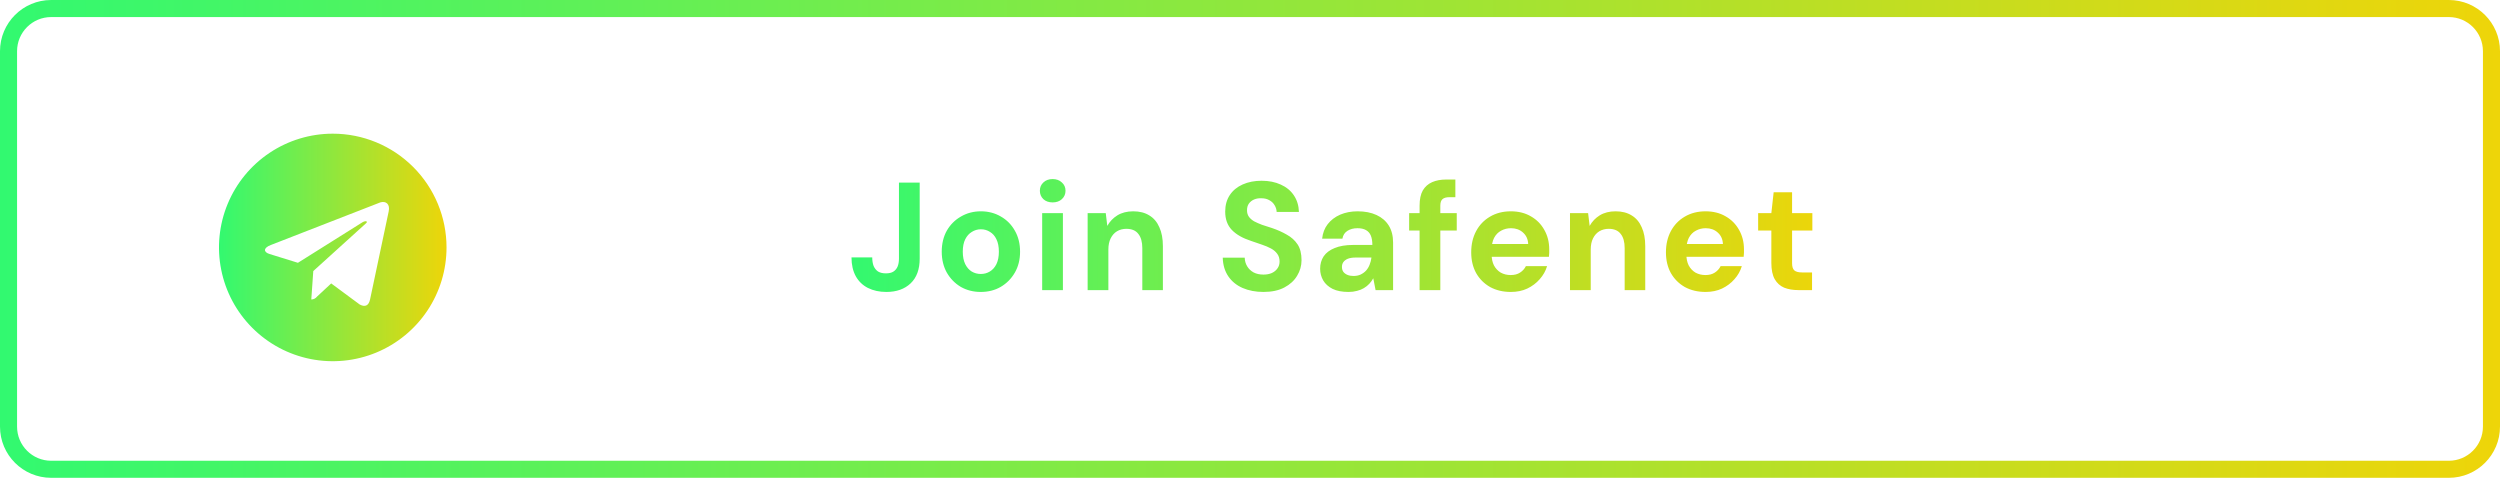
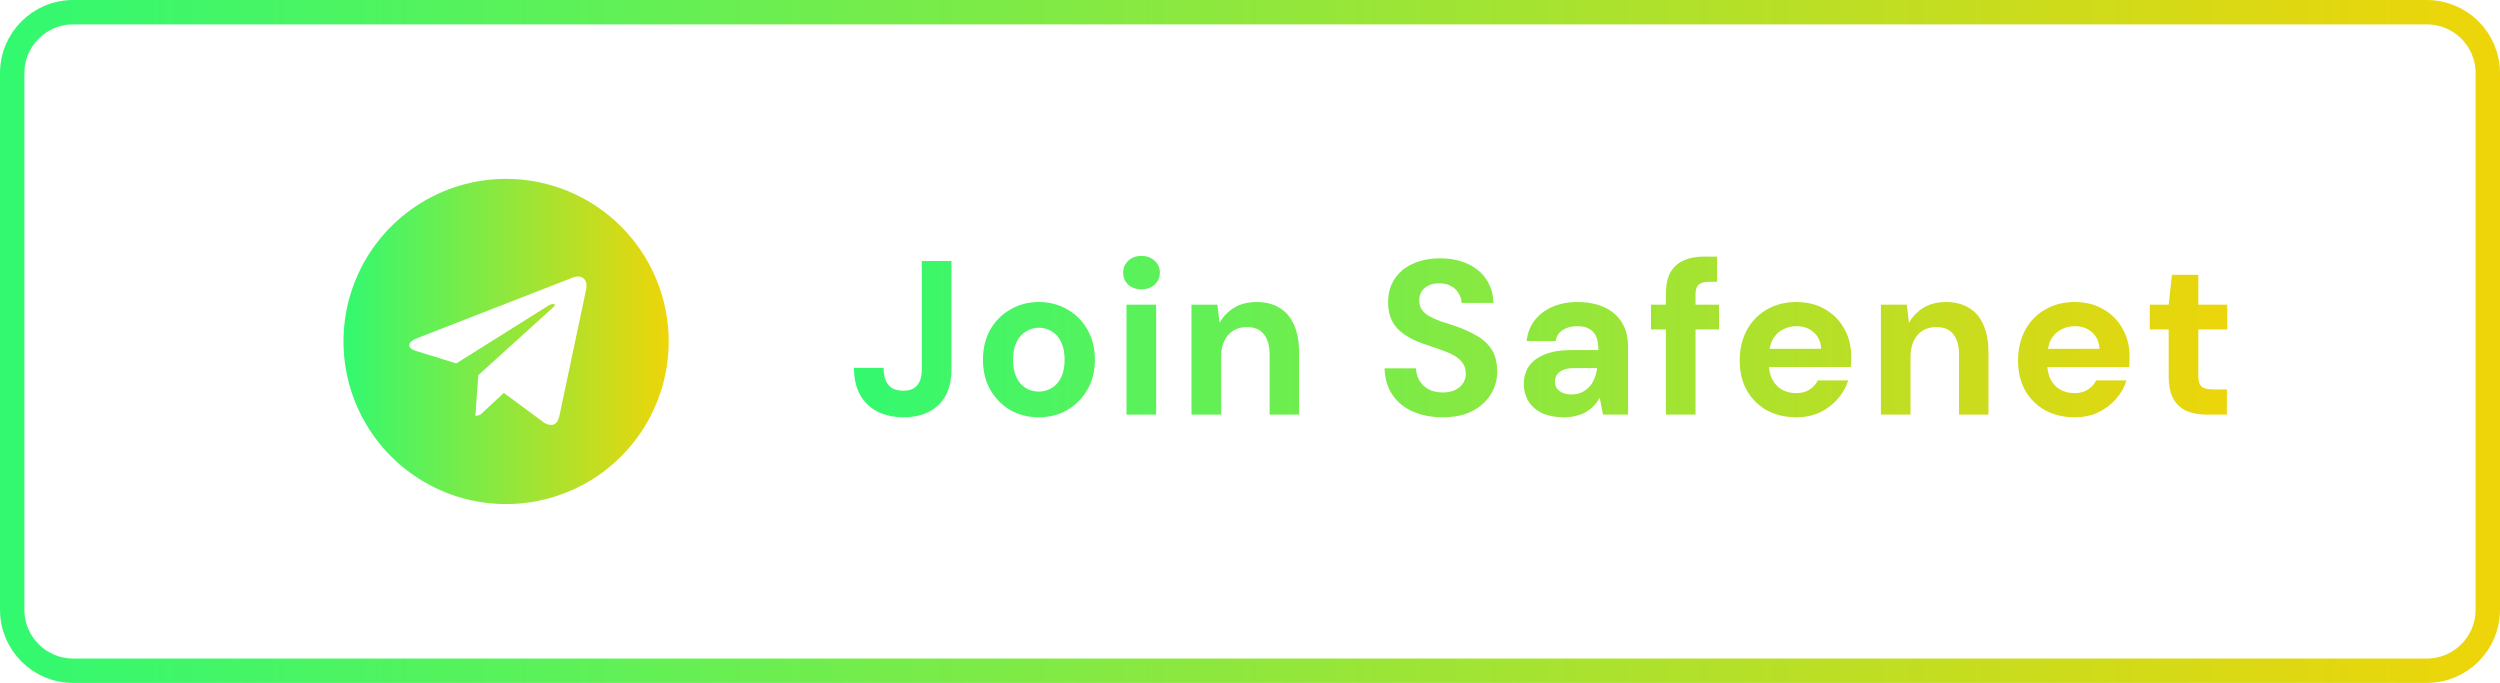
- <svg xmlns="http://www.w3.org/2000/svg" width="293" height="56" viewBox="0 0 293 56" fill="none">
-   <rect x="1" y="1" width="291" height="54" rx="5" stroke="url(#paint0_linear_15290_4577)" stroke-width="2" />
-   <path d="M103.882 34.216C103.066 34.216 102.346 34.06 101.722 33.748C101.11 33.436 100.636 32.98 100.3 32.38C99.964 31.768 99.796 31.03 99.796 30.166H102.226C102.226 30.55 102.28 30.886 102.388 31.174C102.508 31.45 102.682 31.666 102.91 31.822C103.15 31.966 103.456 32.038 103.828 32.038C104.188 32.038 104.476 31.972 104.692 31.84C104.92 31.696 105.088 31.498 105.196 31.246C105.304 30.982 105.358 30.67 105.358 30.31V21.4H107.788V30.31C107.788 31.57 107.434 32.536 106.726 33.208C106.018 33.88 105.07 34.216 103.882 34.216ZM114.944 34.216C114.08 34.216 113.3 34.018 112.604 33.622C111.92 33.214 111.374 32.656 110.966 31.948C110.57 31.24 110.372 30.424 110.372 29.5C110.372 28.564 110.57 27.742 110.966 27.034C111.374 26.326 111.926 25.774 112.622 25.378C113.318 24.97 114.098 24.766 114.962 24.766C115.826 24.766 116.606 24.97 117.302 25.378C117.998 25.774 118.544 26.326 118.94 27.034C119.348 27.742 119.552 28.564 119.552 29.5C119.552 30.424 119.348 31.24 118.94 31.948C118.532 32.656 117.98 33.214 117.284 33.622C116.6 34.018 115.82 34.216 114.944 34.216ZM114.944 32.11C115.34 32.11 115.694 32.014 116.006 31.822C116.33 31.63 116.588 31.342 116.78 30.958C116.972 30.562 117.068 30.076 117.068 29.5C117.068 28.912 116.972 28.426 116.78 28.042C116.6 27.658 116.348 27.37 116.024 27.178C115.712 26.974 115.358 26.872 114.962 26.872C114.578 26.872 114.224 26.974 113.9 27.178C113.576 27.37 113.318 27.658 113.126 28.042C112.934 28.426 112.838 28.912 112.838 29.5C112.838 30.076 112.934 30.562 113.126 30.958C113.318 31.342 113.57 31.63 113.882 31.822C114.206 32.014 114.56 32.11 114.944 32.11ZM122.143 34V24.982H124.573V34H122.143ZM123.367 23.722C122.923 23.722 122.563 23.596 122.287 23.344C122.011 23.08 121.873 22.75 121.873 22.354C121.873 21.958 122.011 21.634 122.287 21.382C122.563 21.118 122.923 20.986 123.367 20.986C123.811 20.986 124.171 21.118 124.447 21.382C124.735 21.634 124.879 21.958 124.879 22.354C124.879 22.75 124.735 23.08 124.447 23.344C124.171 23.596 123.811 23.722 123.367 23.722ZM127.471 34V24.982H129.595L129.775 26.476C130.063 25.96 130.459 25.546 130.963 25.234C131.479 24.922 132.097 24.766 132.817 24.766C133.561 24.766 134.191 24.928 134.707 25.252C135.223 25.564 135.613 26.026 135.877 26.638C136.153 27.238 136.291 27.976 136.291 28.852V34H133.879V29.086C133.879 28.354 133.723 27.796 133.411 27.412C133.111 27.016 132.643 26.818 132.007 26.818C131.599 26.818 131.233 26.914 130.909 27.106C130.597 27.298 130.351 27.574 130.171 27.934C129.991 28.294 129.901 28.732 129.901 29.248V34H127.471ZM148.076 34.216C147.164 34.216 146.348 34.06 145.628 33.748C144.92 33.436 144.362 32.98 143.954 32.38C143.546 31.78 143.33 31.054 143.306 30.202H145.88C145.892 30.574 145.988 30.91 146.168 31.21C146.348 31.51 146.6 31.75 146.924 31.93C147.248 32.098 147.632 32.182 148.076 32.182C148.448 32.182 148.772 32.122 149.048 32.002C149.336 31.87 149.558 31.69 149.714 31.462C149.882 31.234 149.966 30.964 149.966 30.652C149.966 30.292 149.876 29.992 149.696 29.752C149.516 29.5 149.27 29.29 148.958 29.122C148.646 28.954 148.292 28.804 147.896 28.672C147.5 28.528 147.08 28.384 146.636 28.24C145.64 27.916 144.884 27.484 144.368 26.944C143.852 26.404 143.594 25.69 143.594 24.802C143.594 24.046 143.774 23.398 144.134 22.858C144.494 22.318 144.998 21.904 145.646 21.616C146.294 21.328 147.032 21.184 147.86 21.184C148.712 21.184 149.462 21.334 150.11 21.634C150.758 21.922 151.268 22.342 151.64 22.894C152.012 23.446 152.21 24.094 152.234 24.838H149.624C149.612 24.562 149.534 24.304 149.39 24.064C149.246 23.812 149.042 23.614 148.778 23.47C148.514 23.314 148.196 23.236 147.824 23.236C147.512 23.224 147.23 23.272 146.978 23.38C146.726 23.488 146.522 23.65 146.366 23.866C146.222 24.07 146.15 24.328 146.15 24.64C146.15 24.94 146.222 25.192 146.366 25.396C146.51 25.6 146.714 25.78 146.978 25.936C147.254 26.08 147.566 26.218 147.914 26.35C148.274 26.47 148.664 26.596 149.084 26.728C149.72 26.944 150.296 27.202 150.812 27.502C151.34 27.79 151.76 28.168 152.072 28.636C152.384 29.104 152.54 29.722 152.54 30.49C152.54 31.15 152.366 31.762 152.018 32.326C151.682 32.89 151.184 33.346 150.524 33.694C149.864 34.042 149.048 34.216 148.076 34.216ZM158.05 34.216C157.294 34.216 156.67 34.096 156.178 33.856C155.686 33.604 155.32 33.274 155.08 32.866C154.84 32.446 154.72 31.99 154.72 31.498C154.72 30.946 154.858 30.46 155.134 30.04C155.422 29.62 155.854 29.296 156.43 29.068C157.006 28.828 157.726 28.708 158.59 28.708H160.84C160.84 28.264 160.78 27.898 160.66 27.61C160.54 27.322 160.348 27.106 160.084 26.962C159.832 26.818 159.502 26.746 159.094 26.746C158.638 26.746 158.248 26.848 157.924 27.052C157.6 27.256 157.402 27.562 157.33 27.97H154.954C155.026 27.31 155.242 26.746 155.602 26.278C155.974 25.798 156.46 25.426 157.06 25.162C157.672 24.898 158.356 24.766 159.112 24.766C159.964 24.766 160.702 24.91 161.326 25.198C161.95 25.486 162.43 25.9 162.766 26.44C163.102 26.98 163.27 27.646 163.27 28.438V34H161.218L160.948 32.614C160.816 32.854 160.66 33.07 160.48 33.262C160.3 33.454 160.09 33.622 159.85 33.766C159.61 33.91 159.34 34.018 159.04 34.09C158.74 34.174 158.41 34.216 158.05 34.216ZM158.626 32.344C158.938 32.344 159.214 32.29 159.454 32.182C159.706 32.062 159.922 31.906 160.102 31.714C160.282 31.51 160.42 31.282 160.516 31.03C160.624 30.766 160.696 30.49 160.732 30.202V30.184H158.878C158.506 30.184 158.2 30.232 157.96 30.328C157.732 30.424 157.558 30.556 157.438 30.724C157.33 30.88 157.276 31.066 157.276 31.282C157.276 31.51 157.33 31.702 157.438 31.858C157.558 32.014 157.72 32.134 157.924 32.218C158.128 32.302 158.362 32.344 158.626 32.344ZM166.375 34V24.118C166.375 23.362 166.501 22.762 166.753 22.318C167.017 21.874 167.383 21.55 167.851 21.346C168.319 21.142 168.871 21.04 169.507 21.04H170.569V23.11H169.885C169.501 23.11 169.225 23.188 169.057 23.344C168.889 23.488 168.805 23.746 168.805 24.118V34H166.375ZM165.151 27.016V24.982H170.731V27.016H165.151ZM177.07 34.216C176.158 34.216 175.348 34.024 174.64 33.64C173.944 33.244 173.398 32.698 173.002 32.002C172.618 31.306 172.426 30.496 172.426 29.572C172.426 28.636 172.618 27.808 173.002 27.088C173.386 26.368 173.926 25.804 174.622 25.396C175.33 24.976 176.146 24.766 177.07 24.766C177.97 24.766 178.756 24.964 179.428 25.36C180.1 25.744 180.622 26.272 180.994 26.944C181.378 27.616 181.57 28.378 181.57 29.23C181.57 29.35 181.57 29.482 181.57 29.626C181.57 29.77 181.558 29.926 181.534 30.094H174.154V28.6H179.104C179.08 28.036 178.876 27.586 178.492 27.25C178.12 26.914 177.652 26.746 177.088 26.746C176.668 26.746 176.284 26.842 175.936 27.034C175.588 27.214 175.312 27.496 175.108 27.88C174.916 28.252 174.82 28.726 174.82 29.302V29.824C174.82 30.316 174.91 30.742 175.09 31.102C175.282 31.462 175.546 31.744 175.882 31.948C176.23 32.14 176.62 32.236 177.052 32.236C177.496 32.236 177.862 32.14 178.15 31.948C178.45 31.756 178.678 31.504 178.834 31.192H181.318C181.15 31.756 180.862 32.266 180.454 32.722C180.058 33.178 179.572 33.544 178.996 33.82C178.432 34.084 177.79 34.216 177.07 34.216ZM184.003 34V24.982H186.127L186.307 26.476C186.595 25.96 186.991 25.546 187.495 25.234C188.011 24.922 188.629 24.766 189.349 24.766C190.093 24.766 190.723 24.928 191.239 25.252C191.755 25.564 192.145 26.026 192.409 26.638C192.685 27.238 192.823 27.976 192.823 28.852V34H190.411V29.086C190.411 28.354 190.255 27.796 189.943 27.412C189.643 27.016 189.175 26.818 188.539 26.818C188.131 26.818 187.765 26.914 187.441 27.106C187.129 27.298 186.883 27.574 186.703 27.934C186.523 28.294 186.433 28.732 186.433 29.248V34H184.003ZM199.893 34.216C198.981 34.216 198.171 34.024 197.463 33.64C196.767 33.244 196.221 32.698 195.825 32.002C195.441 31.306 195.249 30.496 195.249 29.572C195.249 28.636 195.441 27.808 195.825 27.088C196.209 26.368 196.749 25.804 197.445 25.396C198.153 24.976 198.969 24.766 199.893 24.766C200.793 24.766 201.579 24.964 202.251 25.36C202.923 25.744 203.445 26.272 203.817 26.944C204.201 27.616 204.393 28.378 204.393 29.23C204.393 29.35 204.393 29.482 204.393 29.626C204.393 29.77 204.381 29.926 204.357 30.094H196.977V28.6H201.927C201.903 28.036 201.699 27.586 201.315 27.25C200.943 26.914 200.475 26.746 199.911 26.746C199.491 26.746 199.107 26.842 198.759 27.034C198.411 27.214 198.135 27.496 197.931 27.88C197.739 28.252 197.643 28.726 197.643 29.302V29.824C197.643 30.316 197.733 30.742 197.913 31.102C198.105 31.462 198.369 31.744 198.705 31.948C199.053 32.14 199.443 32.236 199.875 32.236C200.319 32.236 200.685 32.14 200.973 31.948C201.273 31.756 201.501 31.504 201.657 31.192H204.141C203.973 31.756 203.685 32.266 203.277 32.722C202.881 33.178 202.395 33.544 201.819 33.82C201.255 34.084 200.613 34.216 199.893 34.216ZM210.77 34C210.134 34 209.576 33.904 209.096 33.712C208.628 33.508 208.262 33.178 207.998 32.722C207.734 32.254 207.602 31.618 207.602 30.814V27.016H206.054V24.982H207.602L207.872 22.534H210.032V24.982H212.408V27.016H210.032V30.85C210.032 31.258 210.122 31.54 210.302 31.696C210.482 31.852 210.788 31.93 211.22 31.93H212.372V34H210.77Z" fill="url(#paint1_linear_15290_4577)" />
-   <path d="M39 15.667C36.363 15.667 33.785 16.449 31.593 17.914C29.4 19.379 27.691 21.461 26.682 23.898C25.672 26.334 25.409 29.015 25.923 31.601C26.437 34.188 27.707 36.563 29.572 38.428C31.437 40.293 33.812 41.563 36.399 42.077C38.985 42.592 41.666 42.328 44.103 41.318C46.539 40.309 48.621 38.6 50.086 36.408C51.551 34.215 52.333 31.637 52.333 29C52.333 25.464 50.929 22.072 48.428 19.572C45.928 17.071 42.536 15.667 39 15.667ZM45.55 24.8L43.367 35.117C43.2 35.85 42.767 36.017 42.15 35.683L38.817 33.217L37.15 34.767C37.072 34.869 36.971 34.953 36.855 35.01C36.74 35.068 36.613 35.099 36.483 35.1L36.717 31.767L42.883 26.183C43.167 25.95 42.883 25.817 42.483 26.05L34.917 30.8L31.583 29.767C30.867 29.55 30.85 29.05 31.733 28.717L44.583 23.717C45.217 23.533 45.75 23.9 45.55 24.8Z" fill="url(#paint2_linear_15290_4577)" />
+ <svg xmlns="http://www.w3.org/2000/svg" width="205" height="56" viewBox="0 0 205 56" fill="none">
+   <rect x="1" y="1" width="203" height="54" rx="5" stroke="url(#paint0_linear_15290_4577)" stroke-width="2" />
+   <path d="M41.5 14.667C38.863 14.667 36.285 15.449 34.092 16.914C31.9 18.379 30.191 20.461 29.181 22.898C28.172 25.334 27.908 28.015 28.423 30.601C28.937 33.188 30.207 35.563 32.072 37.428C33.937 39.293 36.312 40.563 38.899 41.077C41.485 41.592 44.166 41.328 46.602 40.318C49.039 39.309 51.121 37.6 52.586 35.408C54.051 33.215 54.833 30.637 54.833 28C54.833 24.464 53.428 21.072 50.928 18.572C48.428 16.071 45.036 14.667 41.5 14.667ZM48.05 23.8L45.867 34.117C45.7 34.85 45.267 35.017 44.65 34.683L41.316 32.217L39.65 33.767C39.571 33.869 39.471 33.953 39.355 34.01C39.239 34.068 39.112 34.099 38.983 34.1L39.217 30.767L45.383 25.183C45.666 24.95 45.383 24.817 44.983 25.05L37.416 29.8L34.083 28.767C33.367 28.55 33.35 28.05 34.233 27.717L47.083 22.717C47.717 22.533 48.25 22.9 48.05 23.8Z" fill="url(#paint1_linear_15290_4577)" />
+   <path d="M74.112 34.216C73.296 34.216 72.576 34.06 71.952 33.748C71.34 33.436 70.866 32.98 70.53 32.38C70.194 31.768 70.026 31.03 70.026 30.166H72.456C72.456 30.55 72.51 30.886 72.618 31.174C72.738 31.45 72.912 31.666 73.14 31.822C73.38 31.966 73.686 32.038 74.058 32.038C74.418 32.038 74.706 31.972 74.922 31.84C75.15 31.696 75.318 31.498 75.426 31.246C75.534 30.982 75.588 30.67 75.588 30.31V21.4H78.018V30.31C78.018 31.57 77.664 32.536 76.956 33.208C76.248 33.88 75.3 34.216 74.112 34.216ZM85.174 34.216C84.311 34.216 83.531 34.018 82.835 33.622C82.15 33.214 81.605 32.656 81.197 31.948C80.8 31.24 80.603 30.424 80.603 29.5C80.603 28.564 80.8 27.742 81.197 27.034C81.605 26.326 82.156 25.774 82.853 25.378C83.549 24.97 84.329 24.766 85.192 24.766C86.056 24.766 86.837 24.97 87.532 25.378C88.228 25.774 88.775 26.326 89.171 27.034C89.579 27.742 89.782 28.564 89.782 29.5C89.782 30.424 89.579 31.24 89.171 31.948C88.763 32.656 88.21 33.214 87.514 33.622C86.831 34.018 86.05 34.216 85.174 34.216ZM85.174 32.11C85.57 32.11 85.924 32.014 86.237 31.822C86.561 31.63 86.819 31.342 87.01 30.958C87.203 30.562 87.299 30.076 87.299 29.5C87.299 28.912 87.203 28.426 87.01 28.042C86.831 27.658 86.579 27.37 86.254 27.178C85.942 26.974 85.588 26.872 85.192 26.872C84.808 26.872 84.454 26.974 84.13 27.178C83.806 27.37 83.549 27.658 83.356 28.042C83.165 28.426 83.069 28.912 83.069 29.5C83.069 30.076 83.165 30.562 83.356 30.958C83.549 31.342 83.8 31.63 84.112 31.822C84.436 32.014 84.79 32.11 85.174 32.11ZM92.373 34V24.982H94.803V34H92.373ZM93.597 23.722C93.153 23.722 92.793 23.596 92.517 23.344C92.241 23.08 92.103 22.75 92.103 22.354C92.103 21.958 92.241 21.634 92.517 21.382C92.793 21.118 93.153 20.986 93.597 20.986C94.041 20.986 94.401 21.118 94.677 21.382C94.965 21.634 95.109 21.958 95.109 22.354C95.109 22.75 94.965 23.08 94.677 23.344C94.401 23.596 94.041 23.722 93.597 23.722ZM97.701 34V24.982H99.825L100.005 26.476C100.293 25.96 100.689 25.546 101.193 25.234C101.709 24.922 102.327 24.766 103.047 24.766C103.791 24.766 104.421 24.928 104.937 25.252C105.453 25.564 105.843 26.026 106.107 26.638C106.383 27.238 106.521 27.976 106.521 28.852V34H104.109V29.086C104.109 28.354 103.953 27.796 103.641 27.412C103.341 27.016 102.873 26.818 102.237 26.818C101.829 26.818 101.463 26.914 101.139 27.106C100.827 27.298 100.581 27.574 100.401 27.934C100.221 28.294 100.131 28.732 100.131 29.248V34H97.701ZM118.306 34.216C117.394 34.216 116.578 34.06 115.858 33.748C115.15 33.436 114.592 32.98 114.184 32.38C113.776 31.78 113.56 31.054 113.536 30.202H116.11C116.122 30.574 116.218 30.91 116.398 31.21C116.578 31.51 116.83 31.75 117.154 31.93C117.478 32.098 117.862 32.182 118.306 32.182C118.678 32.182 119.002 32.122 119.278 32.002C119.566 31.87 119.788 31.69 119.944 31.462C120.112 31.234 120.196 30.964 120.196 30.652C120.196 30.292 120.106 29.992 119.926 29.752C119.746 29.5 119.5 29.29 119.188 29.122C118.876 28.954 118.522 28.804 118.126 28.672C117.73 28.528 117.31 28.384 116.866 28.24C115.87 27.916 115.114 27.484 114.598 26.944C114.082 26.404 113.824 25.69 113.824 24.802C113.824 24.046 114.004 23.398 114.364 22.858C114.724 22.318 115.228 21.904 115.876 21.616C116.524 21.328 117.262 21.184 118.09 21.184C118.942 21.184 119.692 21.334 120.34 21.634C120.988 21.922 121.498 22.342 121.87 22.894C122.242 23.446 122.44 24.094 122.464 24.838H119.854C119.842 24.562 119.764 24.304 119.62 24.064C119.476 23.812 119.272 23.614 119.008 23.47C118.744 23.314 118.426 23.236 118.054 23.236C117.742 23.224 117.46 23.272 117.208 23.38C116.956 23.488 116.752 23.65 116.596 23.866C116.452 24.07 116.38 24.328 116.38 24.64C116.38 24.94 116.452 25.192 116.596 25.396C116.74 25.6 116.944 25.78 117.208 25.936C117.484 26.08 117.796 26.218 118.144 26.35C118.504 26.47 118.894 26.596 119.314 26.728C119.95 26.944 120.526 27.202 121.042 27.502C121.57 27.79 121.99 28.168 122.302 28.636C122.614 29.104 122.77 29.722 122.77 30.49C122.77 31.15 122.596 31.762 122.248 32.326C121.912 32.89 121.414 33.346 120.754 33.694C120.094 34.042 119.278 34.216 118.306 34.216ZM128.28 34.216C127.524 34.216 126.9 34.096 126.408 33.856C125.916 33.604 125.55 33.274 125.31 32.866C125.07 32.446 124.95 31.99 124.95 31.498C124.95 30.946 125.088 30.46 125.364 30.04C125.652 29.62 126.084 29.296 126.66 29.068C127.236 28.828 127.956 28.708 128.82 28.708H131.07C131.07 28.264 131.01 27.898 130.89 27.61C130.77 27.322 130.578 27.106 130.314 26.962C130.062 26.818 129.732 26.746 129.324 26.746C128.868 26.746 128.478 26.848 128.154 27.052C127.83 27.256 127.632 27.562 127.56 27.97H125.184C125.256 27.31 125.472 26.746 125.832 26.278C126.204 25.798 126.69 25.426 127.29 25.162C127.902 24.898 128.586 24.766 129.342 24.766C130.194 24.766 130.932 24.91 131.556 25.198C132.18 25.486 132.66 25.9 132.996 26.44C133.332 26.98 133.5 27.646 133.5 28.438V34H131.448L131.178 32.614C131.046 32.854 130.89 33.07 130.71 33.262C130.53 33.454 130.32 33.622 130.08 33.766C129.84 33.91 129.57 34.018 129.27 34.09C128.97 34.174 128.64 34.216 128.28 34.216ZM128.856 32.344C129.168 32.344 129.444 32.29 129.684 32.182C129.936 32.062 130.152 31.906 130.332 31.714C130.512 31.51 130.65 31.282 130.746 31.03C130.854 30.766 130.926 30.49 130.962 30.202V30.184H129.108C128.736 30.184 128.43 30.232 128.19 30.328C127.962 30.424 127.788 30.556 127.668 30.724C127.56 30.88 127.506 31.066 127.506 31.282C127.506 31.51 127.56 31.702 127.668 31.858C127.788 32.014 127.95 32.134 128.154 32.218C128.358 32.302 128.592 32.344 128.856 32.344ZM136.605 34V24.118C136.605 23.362 136.731 22.762 136.983 22.318C137.247 21.874 137.613 21.55 138.081 21.346C138.549 21.142 139.101 21.04 139.737 21.04H140.799V23.11H140.115C139.731 23.11 139.455 23.188 139.287 23.344C139.119 23.488 139.035 23.746 139.035 24.118V34H136.605ZM135.381 27.016V24.982H140.961V27.016H135.381ZM147.3 34.216C146.388 34.216 145.578 34.024 144.87 33.64C144.174 33.244 143.628 32.698 143.232 32.002C142.848 31.306 142.656 30.496 142.656 29.572C142.656 28.636 142.848 27.808 143.232 27.088C143.616 26.368 144.156 25.804 144.852 25.396C145.56 24.976 146.376 24.766 147.3 24.766C148.2 24.766 148.986 24.964 149.658 25.36C150.33 25.744 150.852 26.272 151.224 26.944C151.608 27.616 151.8 28.378 151.8 29.23C151.8 29.35 151.8 29.482 151.8 29.626C151.8 29.77 151.788 29.926 151.764 30.094H144.384V28.6H149.334C149.31 28.036 149.106 27.586 148.722 27.25C148.35 26.914 147.882 26.746 147.318 26.746C146.898 26.746 146.514 26.842 146.166 27.034C145.818 27.214 145.542 27.496 145.338 27.88C145.146 28.252 145.05 28.726 145.05 29.302V29.824C145.05 30.316 145.14 30.742 145.32 31.102C145.512 31.462 145.776 31.744 146.112 31.948C146.46 32.14 146.85 32.236 147.282 32.236C147.726 32.236 148.092 32.14 148.38 31.948C148.68 31.756 148.908 31.504 149.064 31.192H151.548C151.38 31.756 151.092 32.266 150.684 32.722C150.288 33.178 149.802 33.544 149.226 33.82C148.662 34.084 148.02 34.216 147.3 34.216ZM154.233 34V24.982H156.357L156.537 26.476C156.825 25.96 157.221 25.546 157.725 25.234C158.241 24.922 158.859 24.766 159.579 24.766C160.323 24.766 160.953 24.928 161.469 25.252C161.985 25.564 162.375 26.026 162.639 26.638C162.915 27.238 163.053 27.976 163.053 28.852V34H160.641V29.086C160.641 28.354 160.485 27.796 160.173 27.412C159.873 27.016 159.405 26.818 158.769 26.818C158.361 26.818 157.995 26.914 157.671 27.106C157.359 27.298 157.113 27.574 156.933 27.934C156.753 28.294 156.663 28.732 156.663 29.248V34H154.233ZM170.123 34.216C169.211 34.216 168.401 34.024 167.693 33.64C166.997 33.244 166.451 32.698 166.055 32.002C165.671 31.306 165.479 30.496 165.479 29.572C165.479 28.636 165.671 27.808 166.055 27.088C166.439 26.368 166.979 25.804 167.675 25.396C168.383 24.976 169.199 24.766 170.123 24.766C171.023 24.766 171.809 24.964 172.481 25.36C173.153 25.744 173.675 26.272 174.047 26.944C174.431 27.616 174.623 28.378 174.623 29.23C174.623 29.35 174.623 29.482 174.623 29.626C174.623 29.77 174.611 29.926 174.587 30.094H167.207V28.6H172.157C172.133 28.036 171.929 27.586 171.545 27.25C171.173 26.914 170.705 26.746 170.141 26.746C169.721 26.746 169.337 26.842 168.989 27.034C168.641 27.214 168.365 27.496 168.161 27.88C167.969 28.252 167.873 28.726 167.873 29.302V29.824C167.873 30.316 167.963 30.742 168.143 31.102C168.335 31.462 168.599 31.744 168.935 31.948C169.283 32.14 169.673 32.236 170.105 32.236C170.549 32.236 170.915 32.14 171.203 31.948C171.503 31.756 171.731 31.504 171.887 31.192H174.371C174.203 31.756 173.915 32.266 173.507 32.722C173.111 33.178 172.625 33.544 172.049 33.82C171.485 34.084 170.843 34.216 170.123 34.216ZM181 34C180.364 34 179.806 33.904 179.326 33.712C178.858 33.508 178.492 33.178 178.228 32.722C177.964 32.254 177.832 31.618 177.832 30.814V27.016H176.284V24.982H177.832L178.102 22.534H180.262V24.982H182.638V27.016H180.262V30.85C180.262 31.258 180.352 31.54 180.532 31.696C180.712 31.852 181.018 31.93 181.45 31.93H182.602V34H181Z" fill="url(#paint2_linear_15290_4577)" />
  <defs>
-     <linearGradient id="paint0_linear_15290_4577" x1="0" y1="28" x2="293" y2="28" gradientUnits="userSpaceOnUse">
+     <linearGradient id="paint0_linear_15290_4577" x1="0" y1="28" x2="205" y2="28" gradientUnits="userSpaceOnUse">
      <stop stop-color="#32F970" />
      <stop offset="1" stop-color="#EED509" />
    </linearGradient>
-     <linearGradient id="paint1_linear_15290_4577" x1="99" y1="28" x2="214" y2="28" gradientUnits="userSpaceOnUse">
+     <linearGradient id="paint1_linear_15290_4577" x1="28.166" y1="28" x2="54.833" y2="28" gradientUnits="userSpaceOnUse">
      <stop stop-color="#32F970" />
      <stop offset="1" stop-color="#EED509" />
    </linearGradient>
-     <linearGradient id="paint2_linear_15290_4577" x1="25.667" y1="29" x2="52.333" y2="29" gradientUnits="userSpaceOnUse">
+     <linearGradient id="paint2_linear_15290_4577" x1="69.5" y1="28" x2="183.5" y2="28" gradientUnits="userSpaceOnUse">
      <stop stop-color="#32F970" />
      <stop offset="1" stop-color="#EED509" />
    </linearGradient>
  </defs>
</svg>
